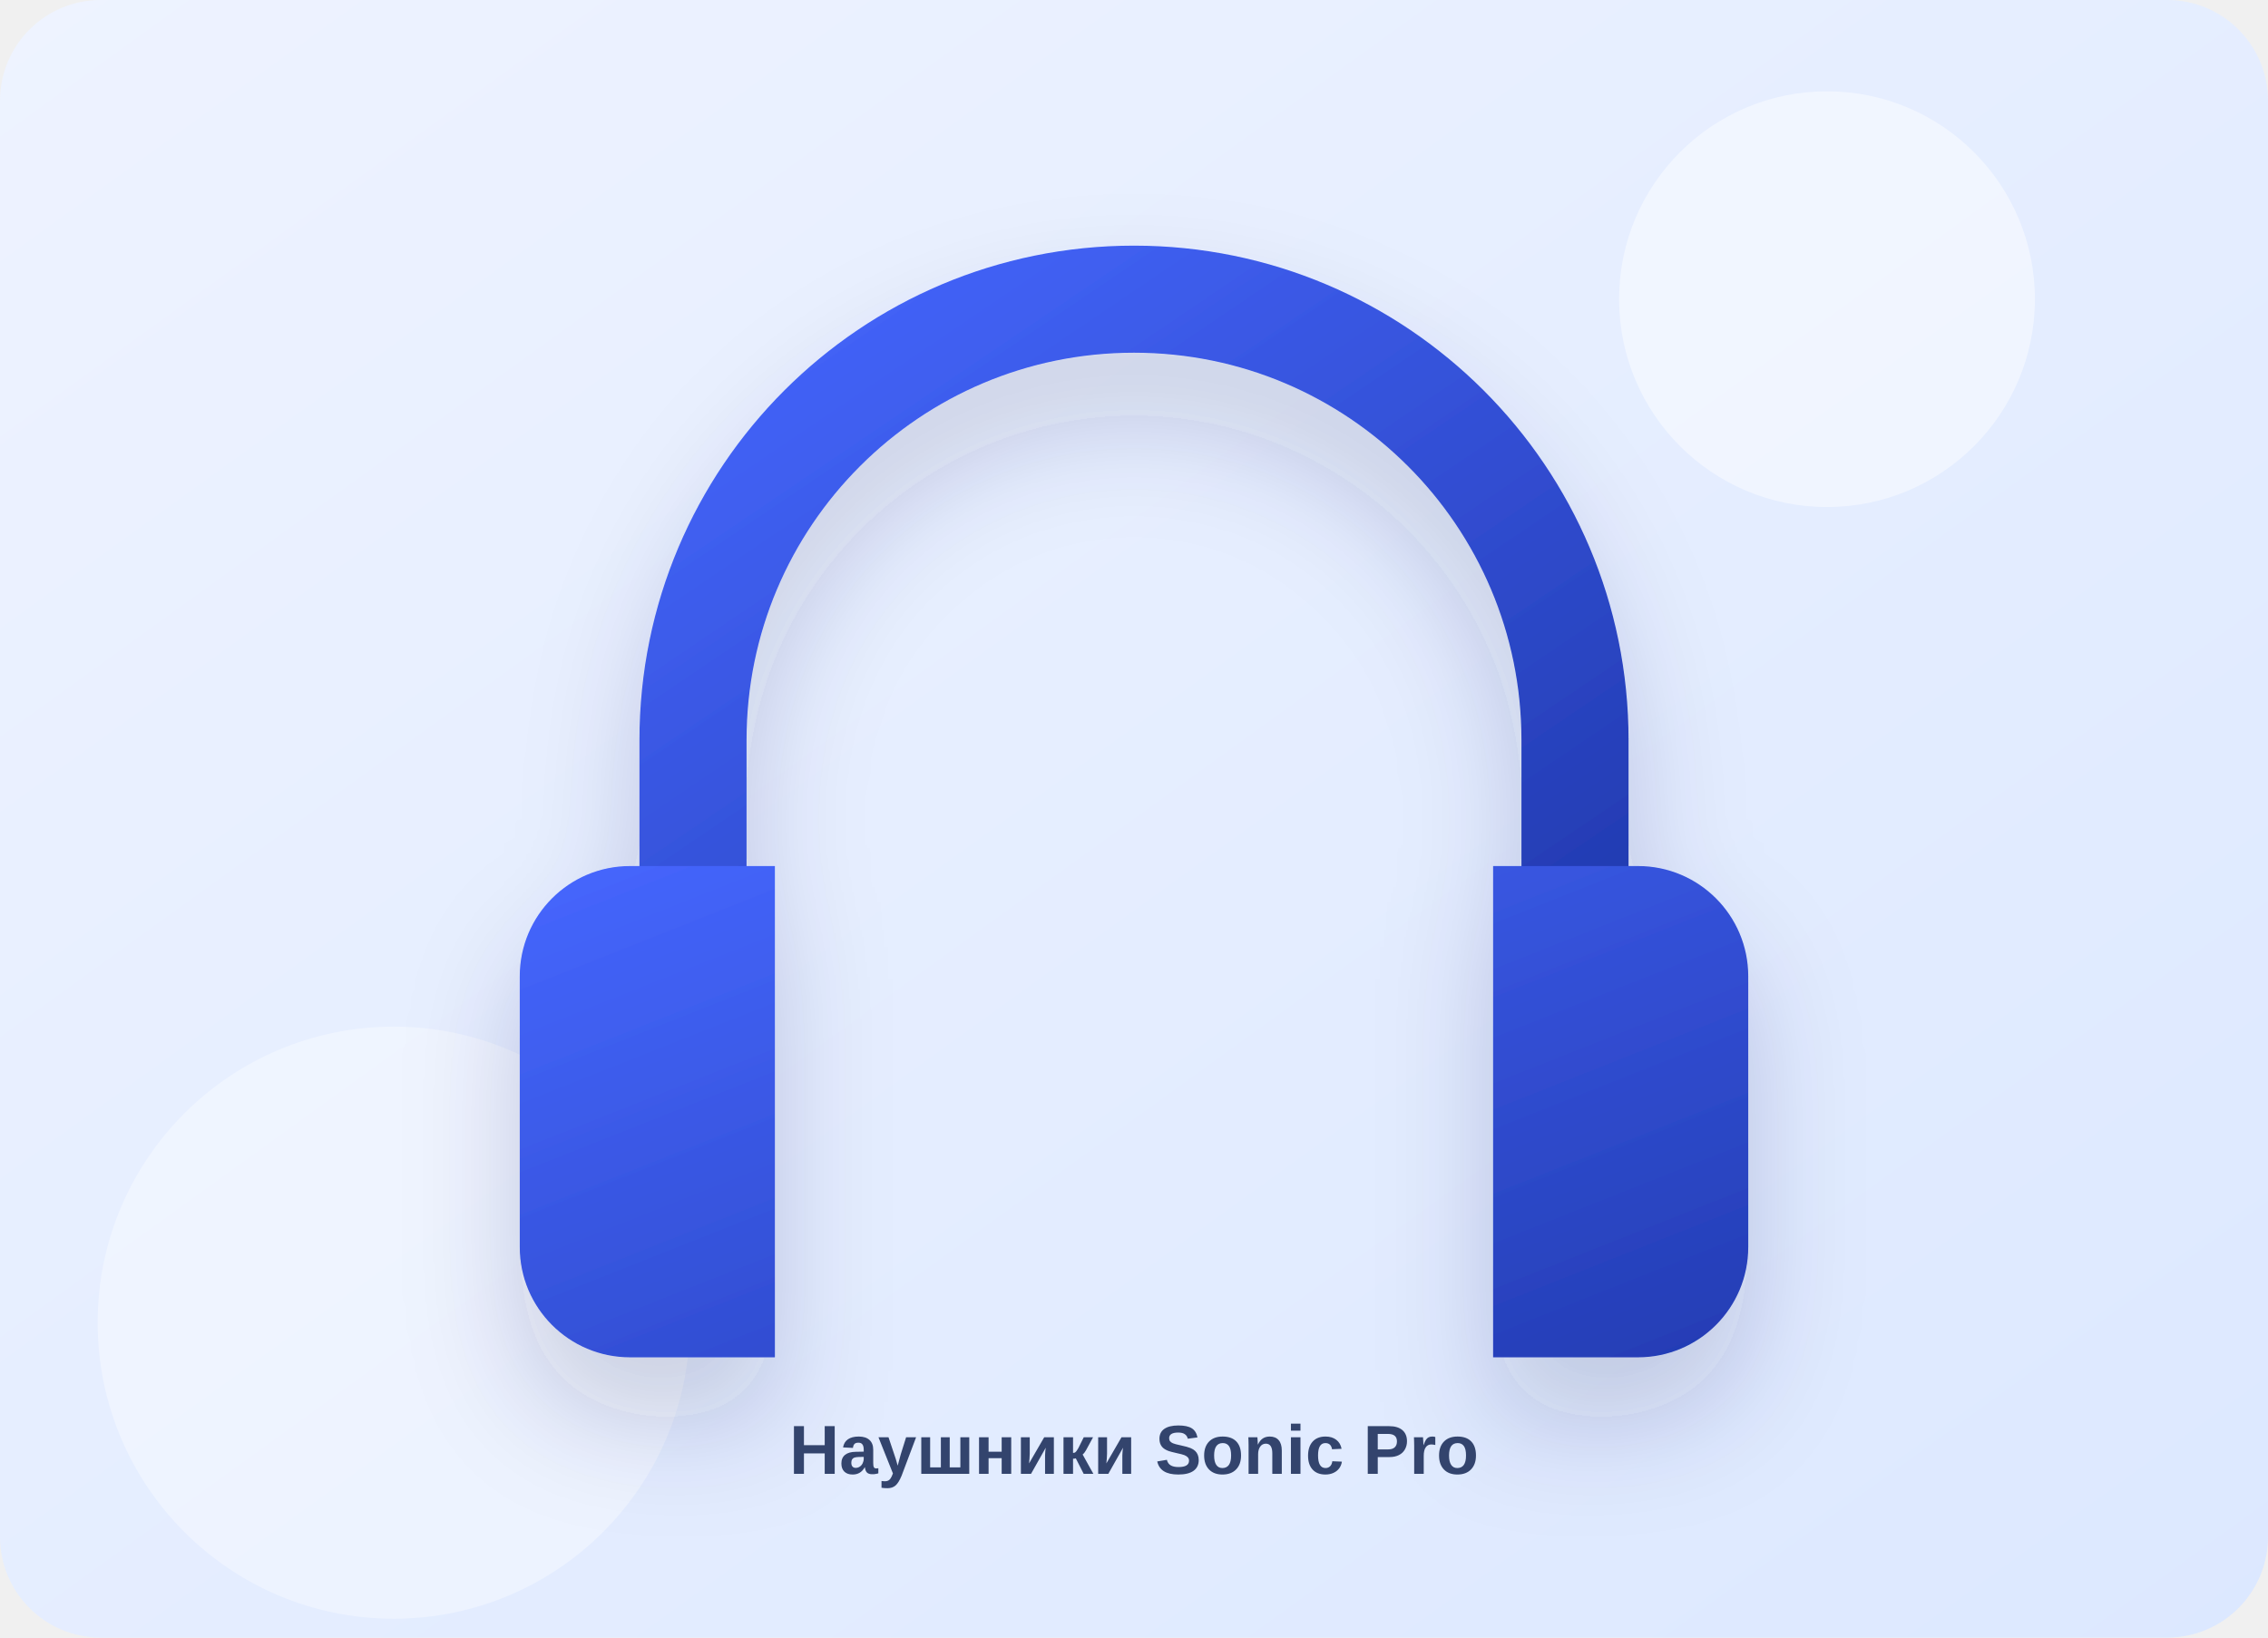
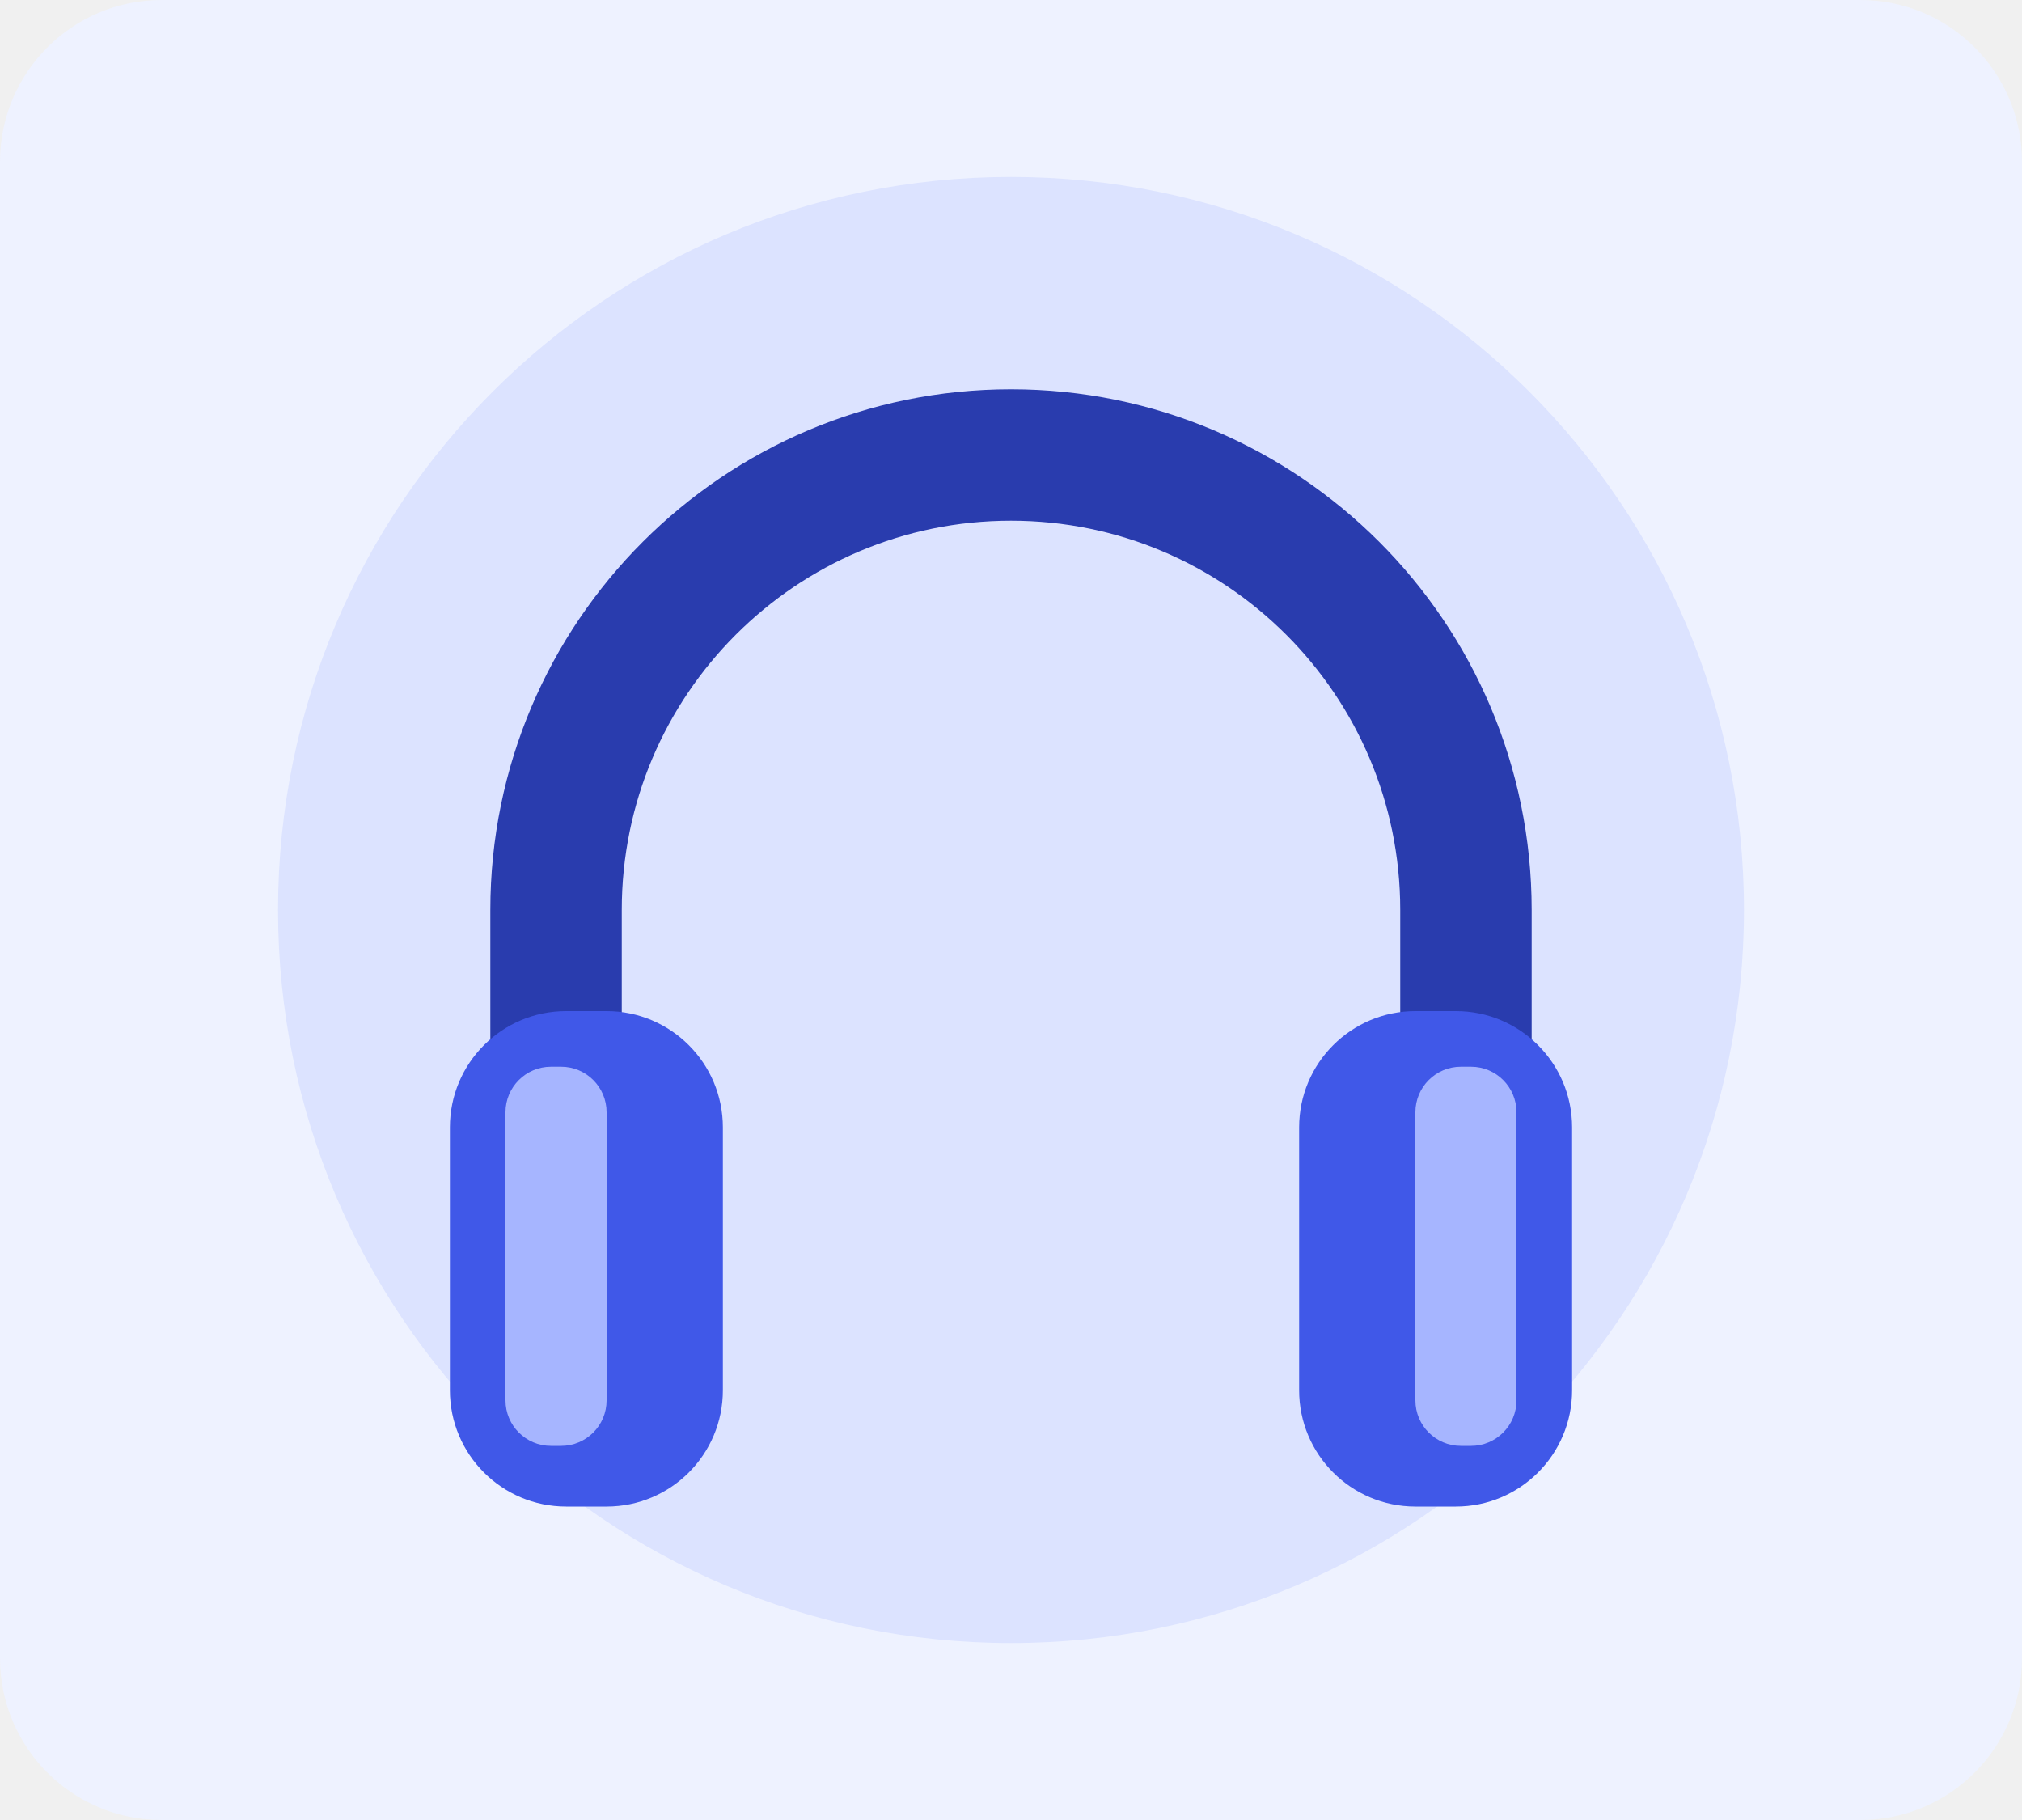
- <svg xmlns="http://www.w3.org/2000/svg" viewBox="0 0 720 520" role="img" aria-labelledby="title desc">
-   <defs>
-     <linearGradient id="bg" x1="0" y1="0" x2="1" y2="1">
-       <stop stop-color="#eef3ff" />
-       <stop offset="1" stop-color="#dce8ff" />
-     </linearGradient>
-     <linearGradient id="item" x1="0" y1="0" x2="1" y2="1">
-       <stop stop-color="#4667ff" />
-       <stop offset="1" stop-color="#233cb3" />
-     </linearGradient>
-     <filter id="shadow" x="-30%" y="-30%" width="160%" height="180%">
-       <feDropShadow dx="0" dy="20" stdDeviation="18" flood-color="#23345f" flood-opacity=".18" />
-     </filter>
-   </defs>
-   <rect width="720" height="520" rx="32" fill="url(#bg)" />
-   <circle cx="580" cy="95" r="66" fill="#fff" opacity=".45" />
-   <circle cx="125" cy="420" r="94" fill="#fff" opacity=".35" />
-   <g filter="url(#shadow)" fill="none" stroke="url(#item)" stroke-width="34" stroke-linecap="round">
-     <path d="M220 285v-50a140 140 0 0 1 280 0v50" />
-     <path d="M220 275h-20a35 35 0 0 0-35 35v86a35 35 0 0 0 35 35h46V275zm280 0h20a35 35 0 0 1 35 35v86a35 35 0 0 1-35 35h-46V275z" fill="url(#item)" stroke="none" />
-   </g>
-   <text x="360" y="468" text-anchor="middle" font-family="Arial,sans-serif" font-size="22" font-weight="700" fill="#33446d">Наушники Sonic Pro</text>
+ <svg xmlns="http://www.w3.org/2000/svg" viewBox="0 0 400 360" role="img">
+   <rect width="400" height="360" rx="32" fill="#eef2ff" />
+   <circle cx="200" cy="180" r="145" fill="#dce3ff" />
+   <path d="M110 210v-30a90 90 0 0 1 180 0v30" fill="none" stroke="#293cae" stroke-width="26" stroke-linecap="round" />
+   <rect x="89" y="200" width="54" height="98" rx="23" fill="#4058e8" />
+   <rect x="257" y="200" width="54" height="98" rx="23" fill="#4058e8" />
+   <rect x="100" y="211" width="20" height="75" rx="9" fill="#a6b5ff" />
+   <rect x="280" y="211" width="20" height="75" rx="9" fill="#a6b5ff" />
</svg>
